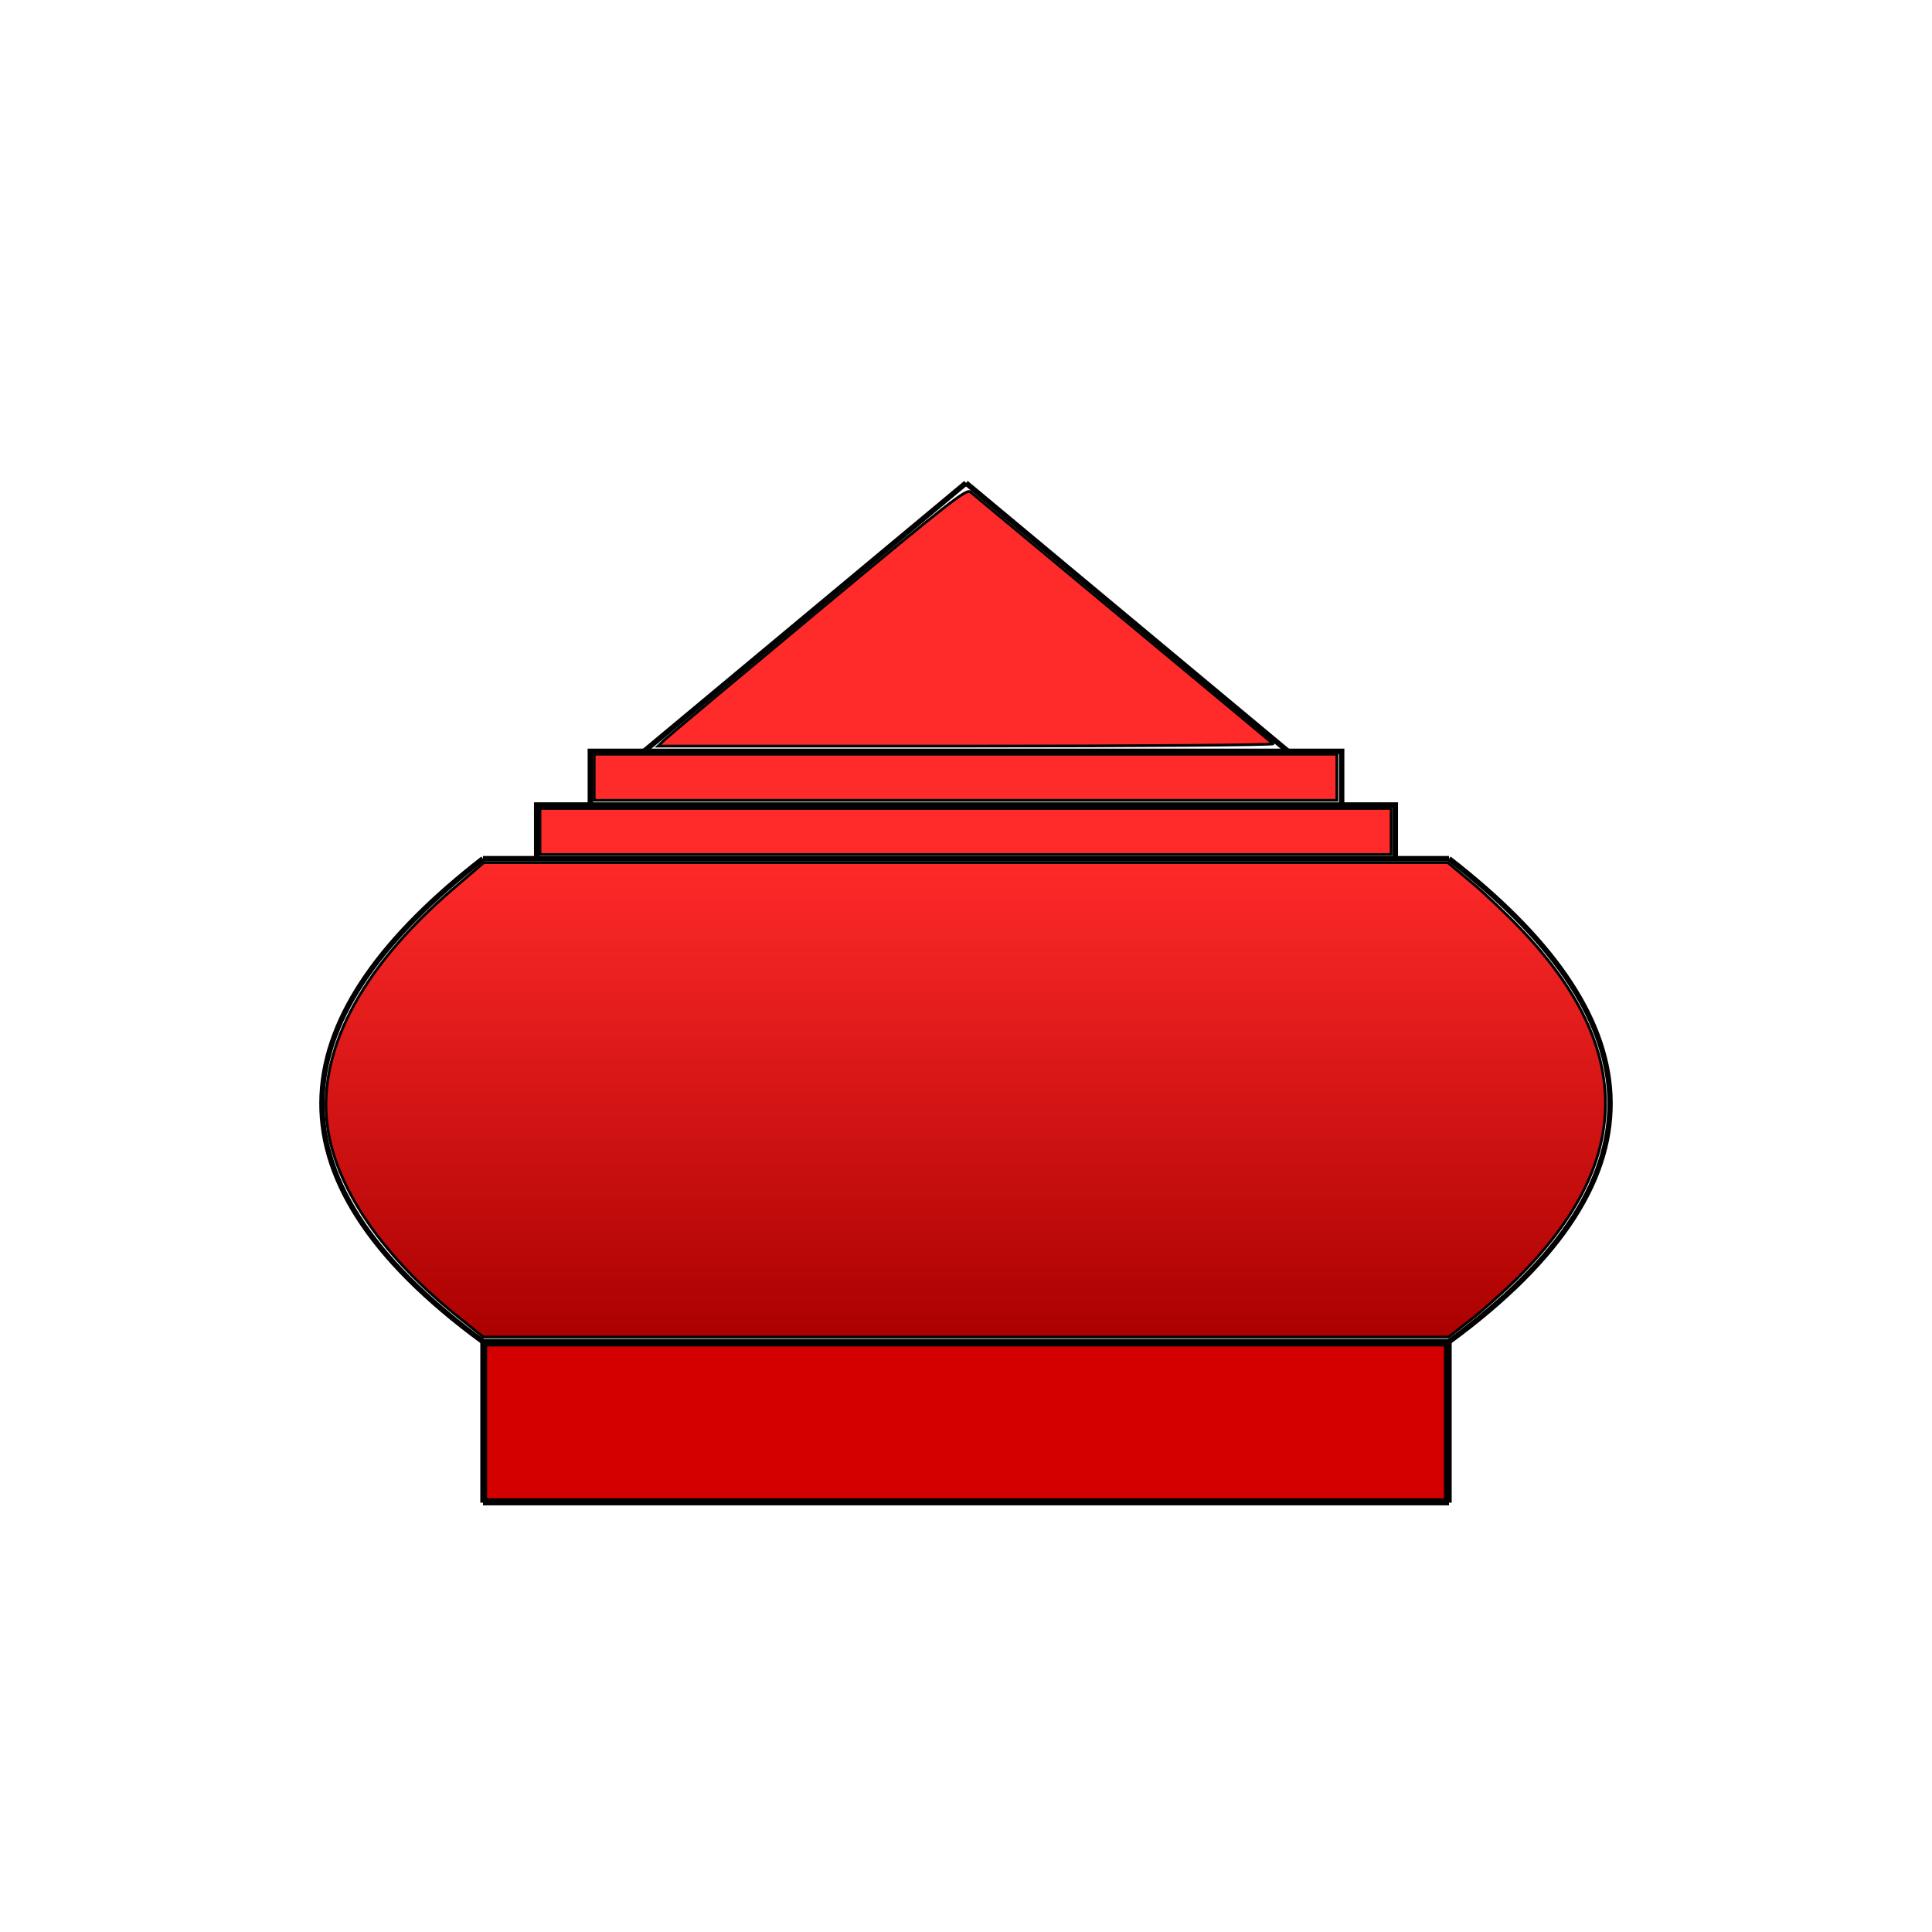
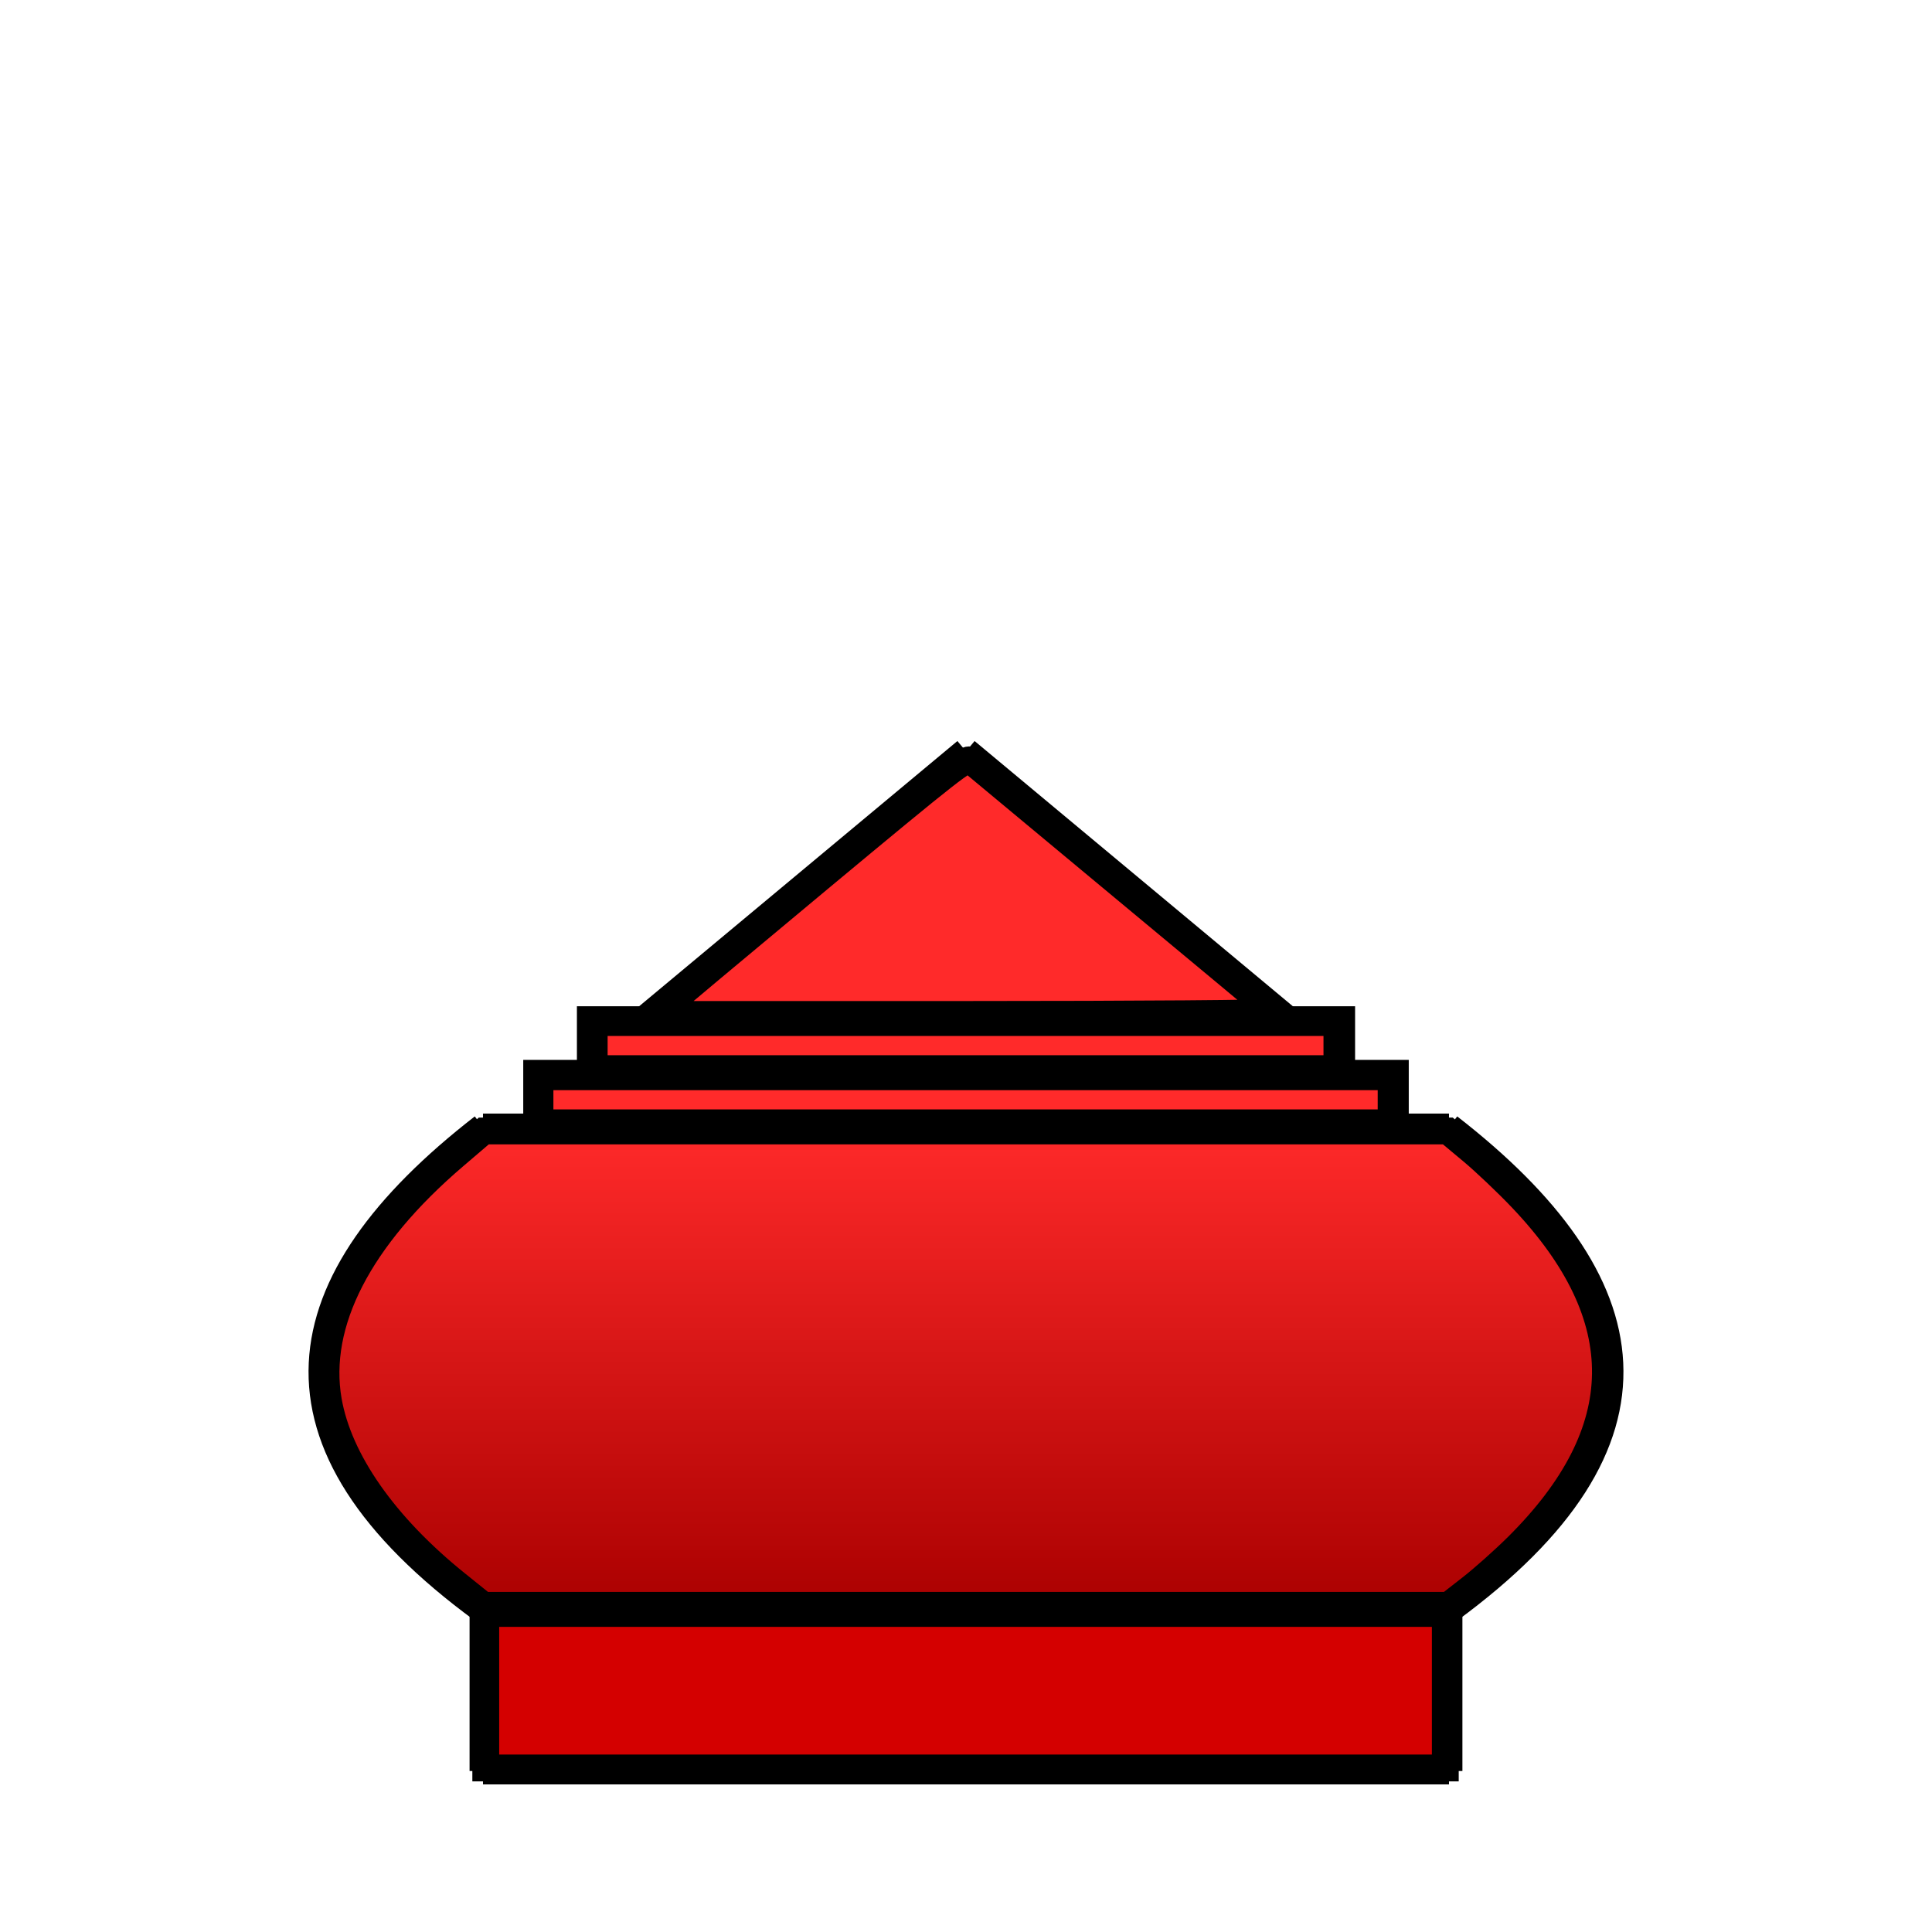
<svg xmlns="http://www.w3.org/2000/svg" xmlns:xlink="http://www.w3.org/1999/xlink" width="360" height="360" viewBox="0 0 95.25 95.25" version="1.1" id="svg8">
  <defs id="defs2">
    <linearGradient id="linearGradient567">
      <stop style="stop-color:#ff2a2a;stop-opacity:1;" offset="0" id="stop563" />
      <stop style="stop-color:#aa0000;stop-opacity:1" offset="1" id="stop565" />
    </linearGradient>
-     <linearGradient xlink:href="#linearGradient567" id="linearGradient569" x1="180" y1="160" x2="180" y2="250" gradientUnits="userSpaceOnUse" />
+     <linearGradient xlink:href="#linearGradient567" id="linearGradient569" x1="180" y1="160" x2="180" y2="250" gradientUnits="userSpaceOnUse" gradientTransform="matrix(0.2645833,0,0,0.2645833,-1e-6,214.9791)" />
  </defs>
  <g id="layer1" transform="translate(0,-201.75)">
-     <path style="fill:none;stroke:#000000;stroke-width:0.265" d="m 23.812,267.896 v 7.938" id="path131" />
-     <path style="fill:none;stroke:#000000;stroke-width:0.265" d="m 23.812,267.896 c -11.325,-8.297 -9.82,-16.187 0,-23.812" id="path135" />
-     <path style="fill:none;stroke:#000000;stroke-width:0.265" d="M 23.812,244.083 H 47.625" id="path137" />
-     <path style="fill:none;stroke:#000000;stroke-width:0.265" d="m 26.458,244.083 v -2.646 h 21.167" id="path139" />
-     <path style="fill:none;stroke:#000000;stroke-width:0.265" d="m 29.104,241.437 v -2.646 h 18.521" id="path141" />
-     <path style="fill:none;stroke:#000000;stroke-width:0.265" d="M 31.75,238.792 47.625,225.562" id="path143" />
-     <path style="fill:none;stroke:#000000;stroke-width:0.265" d="M 23.812,267.896 H 47.625" id="path145" />
-     <path style="fill:none;stroke:#000000;stroke-width:0.265" d="M 47.625,275.833 H 23.812" id="path147" />
-     <path style="fill:none;stroke:#000000;stroke-width:0.265" d="m 71.438,267.896 v 7.938" id="path131-2" />
-     <path style="fill:none;stroke:#000000;stroke-width:0.265" d="m 71.438,267.896 c 11.325,-8.297 9.82,-16.187 0,-23.812" id="path135-7" />
-     <path style="fill:none;stroke:#000000;stroke-width:0.265" d="M 71.438,244.083 H 47.625" id="path137-0" />
-     <path style="fill:none;stroke:#000000;stroke-width:0.265" d="m 68.792,244.083 v -2.646 H 47.625" id="path139-9" />
-     <path style="fill:none;stroke:#000000;stroke-width:0.265" d="m 66.146,241.437 v -2.646 H 47.625" id="path141-3" />
-     <path style="fill:none;stroke:#000000;stroke-width:0.265" d="M 63.5,238.792 47.625,225.562" id="path143-6" />
-     <path style="fill:none;stroke:#000000;stroke-width:0.265" d="M 71.438,267.896 H 47.625" id="path145-0" />
-     <path style="fill:none;stroke:#000000;stroke-width:0.265" d="M 47.625,275.833 H 71.438" id="path147-6" />
-     <path style="fill:#d40000;stroke:#000000;stroke-width:0.505" d="m 90.517,265.038 v -14.395 h 89.398 89.398 v 14.395 14.395 H 179.916 90.517 Z" id="path551" transform="matrix(0.2645833,0,0,0.2645833,0,201.75)" />
-     <path style="fill:url(#linearGradient569);stroke:#000000;stroke-width:0.505;fill-opacity:1" d="M 85.089,245.141 C 71.65,234.331 63.13,222.162 61.187,210.999 58.674,196.571 66.889,180.619 84.645,165.443 l 5.504,-4.704 h 89.816 89.816 l 4.439,3.701 c 2.441,2.036 6.656,6.037 9.366,8.892 21.02,22.142 20.749,43.388 -0.826,64.82 -2.472,2.455 -6.37,5.929 -8.663,7.72 l -4.169,3.256 H 179.986 90.046 Z" id="path555" transform="matrix(0.2645833,0,0,0.2645833,0,201.75)" />
-     <path style="fill:#ff2a2a;stroke:#000000;stroke-width:0.505" d="m 100.619,154.931 v -4.293 h 79.297 79.297 v 4.293 4.293 H 179.916 100.619 Z" id="path557" transform="matrix(0.2645833,0,0,0.2645833,0,201.75)" />
-     <path style="fill:#ff2a2a;stroke:#000000;stroke-width:0.505" d="m 110.72,144.829 v -4.293 h 69.195 69.195 v 4.293 4.293 H 179.916 110.72 Z" id="path559" transform="matrix(0.2645833,0,0,0.2645833,0,201.75)" />
-     <path style="fill:#ff2a2a;stroke:#000000;stroke-width:0.505" d="m 123.864,137.824 c 0.688,-0.658 13.6,-11.473 28.693,-24.032 24.675,-20.532 27.527,-22.762 28.284,-22.111 0.463,0.398 13.229,11.017 28.369,23.599 15.14,12.581 27.743,23.07 28.006,23.309 0.267,0.241 -25.028,0.433 -57.062,0.433 H 122.612 Z" id="path561" transform="matrix(0.2645833,0,0,0.2645833,0,201.75)" />
+     <path style="fill:none;stroke:#000000;stroke-width:1.323;stroke-miterlimit:4;stroke-dasharray:none" d="m 23.812,281.125 v 7.938" id="path131" />
+     <path style="fill:none;stroke:#000000;stroke-width:1.323;stroke-miterlimit:4;stroke-dasharray:none" d="m 23.812,281.125 c -11.325,-8.297 -9.82,-16.187 0,-23.812" id="path135" />
+     <path style="fill:none;stroke:#000000;stroke-width:1.323;stroke-miterlimit:4;stroke-dasharray:none" d="M 23.812,257.312 H 47.625" id="path137" />
+     <path style="fill:none;stroke:#000000;stroke-width:1.323;stroke-miterlimit:4;stroke-dasharray:none" d="m 26.458,257.312 v -2.646 h 21.167" id="path139" />
+     <path style="fill:none;stroke:#000000;stroke-width:1.323;stroke-miterlimit:4;stroke-dasharray:none" d="m 29.104,254.667 v -2.646 h 18.521" id="path141" />
+     <path style="fill:none;stroke:#000000;stroke-width:1.323;stroke-miterlimit:4;stroke-dasharray:none" d="M 31.75,252.021 47.625,238.792" id="path143" />
+     <path style="fill:none;stroke:#000000;stroke-width:1.323;stroke-miterlimit:4;stroke-dasharray:none" d="M 23.812,281.125 H 47.625" id="path145" />
+     <path style="fill:none;stroke:#000000;stroke-width:1.323;stroke-miterlimit:4;stroke-dasharray:none" d="M 47.625,289.062 H 23.812" id="path147" />
+     <path style="fill:none;stroke:#000000;stroke-width:1.323;stroke-miterlimit:4;stroke-dasharray:none" d="m 71.437,281.125 v 7.938" id="path131-2" />
+     <path style="fill:none;stroke:#000000;stroke-width:1.323;stroke-miterlimit:4;stroke-dasharray:none" d="m 71.437,281.125 c 11.325,-8.297 9.82,-16.187 0,-23.812" id="path135-7" />
+     <path style="fill:none;stroke:#000000;stroke-width:1.323;stroke-miterlimit:4;stroke-dasharray:none" d="M 71.437,257.312 H 47.625" id="path137-0" />
+     <path style="fill:none;stroke:#000000;stroke-width:1.323;stroke-miterlimit:4;stroke-dasharray:none" d="m 68.792,257.312 v -2.646 H 47.625" id="path139-9" />
+     <path style="fill:none;stroke:#000000;stroke-width:1.323;stroke-miterlimit:4;stroke-dasharray:none" d="m 66.146,254.667 v -2.646 H 47.625" id="path141-3" />
+     <path style="fill:none;stroke:#000000;stroke-width:1.323;stroke-miterlimit:4;stroke-dasharray:none" d="M 63.5,252.021 47.625,238.792" id="path143-6" />
+     <path style="fill:none;stroke:#000000;stroke-width:1.323;stroke-miterlimit:4;stroke-dasharray:none" d="M 71.437,281.125 H 47.625" id="path145-0" />
+     <path style="fill:none;stroke:#000000;stroke-width:1.323;stroke-miterlimit:4;stroke-dasharray:none" d="M 47.625,289.062 H 71.437" id="path147-6" />
+     <path style="fill:#d40000;stroke:#000000;stroke-width:1.323;stroke-miterlimit:4;stroke-dasharray:none" d="m 23.949,285.104 v -3.809 h 23.653 23.653 v 3.809 3.809 H 47.603 23.949 Z" id="path551" />
+     <path style="fill:url(#linearGradient569);fill-opacity:1;stroke:#000000;stroke-width:1.323;stroke-miterlimit:4;stroke-dasharray:none" d="m 22.513,279.839 c -3.556,-2.86 -5.81,-6.08 -6.324,-9.033 -0.665,-3.817 1.509,-8.038 6.207,-12.053 l 1.456,-1.245 h 23.764 23.764 l 1.174,0.979 c 0.646,0.539 1.761,1.597 2.478,2.353 5.561,5.858 5.49,11.48 -0.219,17.15 -0.654,0.65 -1.685,1.569 -2.292,2.043 l -1.103,0.861 H 47.621 23.825 Z" id="path555" />
+     <path style="fill:#ff2a2a;stroke:#000000;stroke-width:1.323;stroke-miterlimit:4;stroke-dasharray:none" d="m 26.622,255.971 v -1.136 h 20.981 20.981 v 1.136 1.136 H 47.603 26.622 Z" id="path557" />
+     <path style="fill:#ff2a2a;stroke:#000000;stroke-width:1.323;stroke-miterlimit:4;stroke-dasharray:none" d="m 29.295,253.299 v -1.136 h 18.308 18.308 v 1.136 1.136 H 47.603 29.295 Z" id="path559" />
+     <path style="fill:#ff2a2a;stroke:#000000;stroke-width:1.323;stroke-miterlimit:4;stroke-dasharray:none" d="m 32.772,251.445 c 0.182,-0.174 3.598,-3.035 7.592,-6.358 6.529,-5.432 7.283,-6.022 7.484,-5.85 0.123,0.105 3.5,2.915 7.506,6.244 4.006,3.329 7.34,6.104 7.41,6.167 0.071,0.064 -6.622,0.115 -15.098,0.115 H 32.441 Z" id="path561" />
  </g>
</svg>
